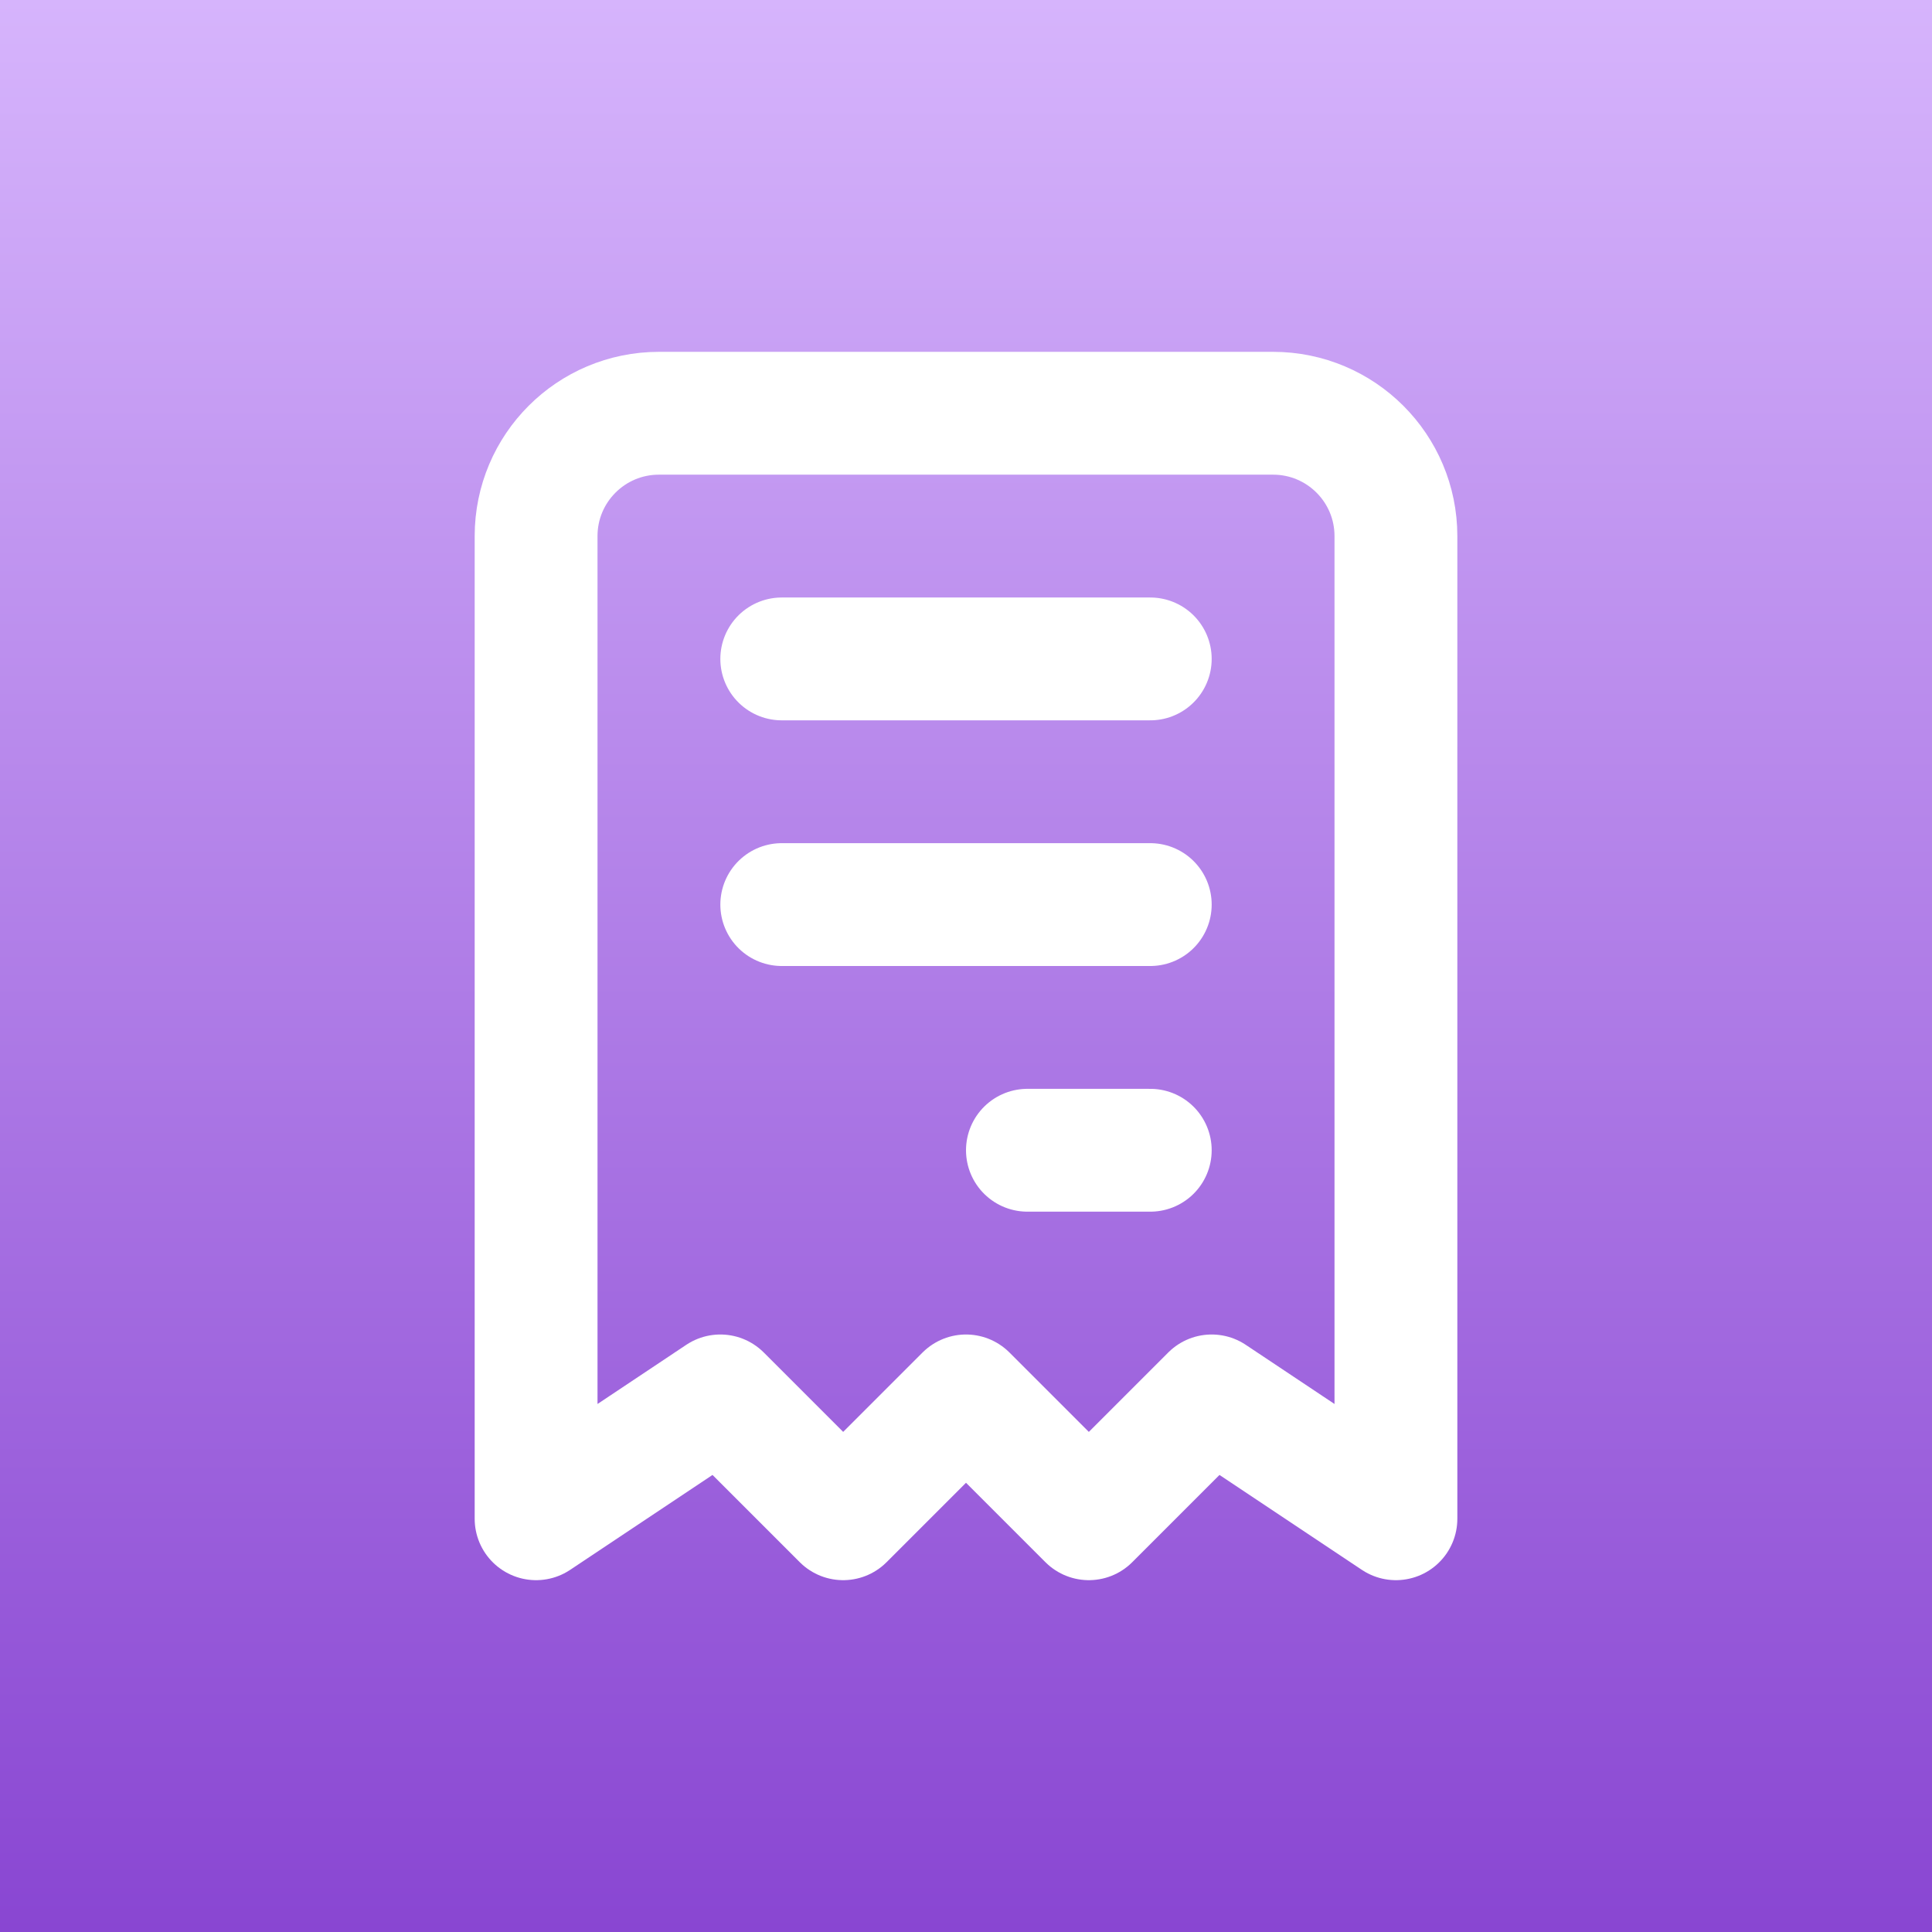
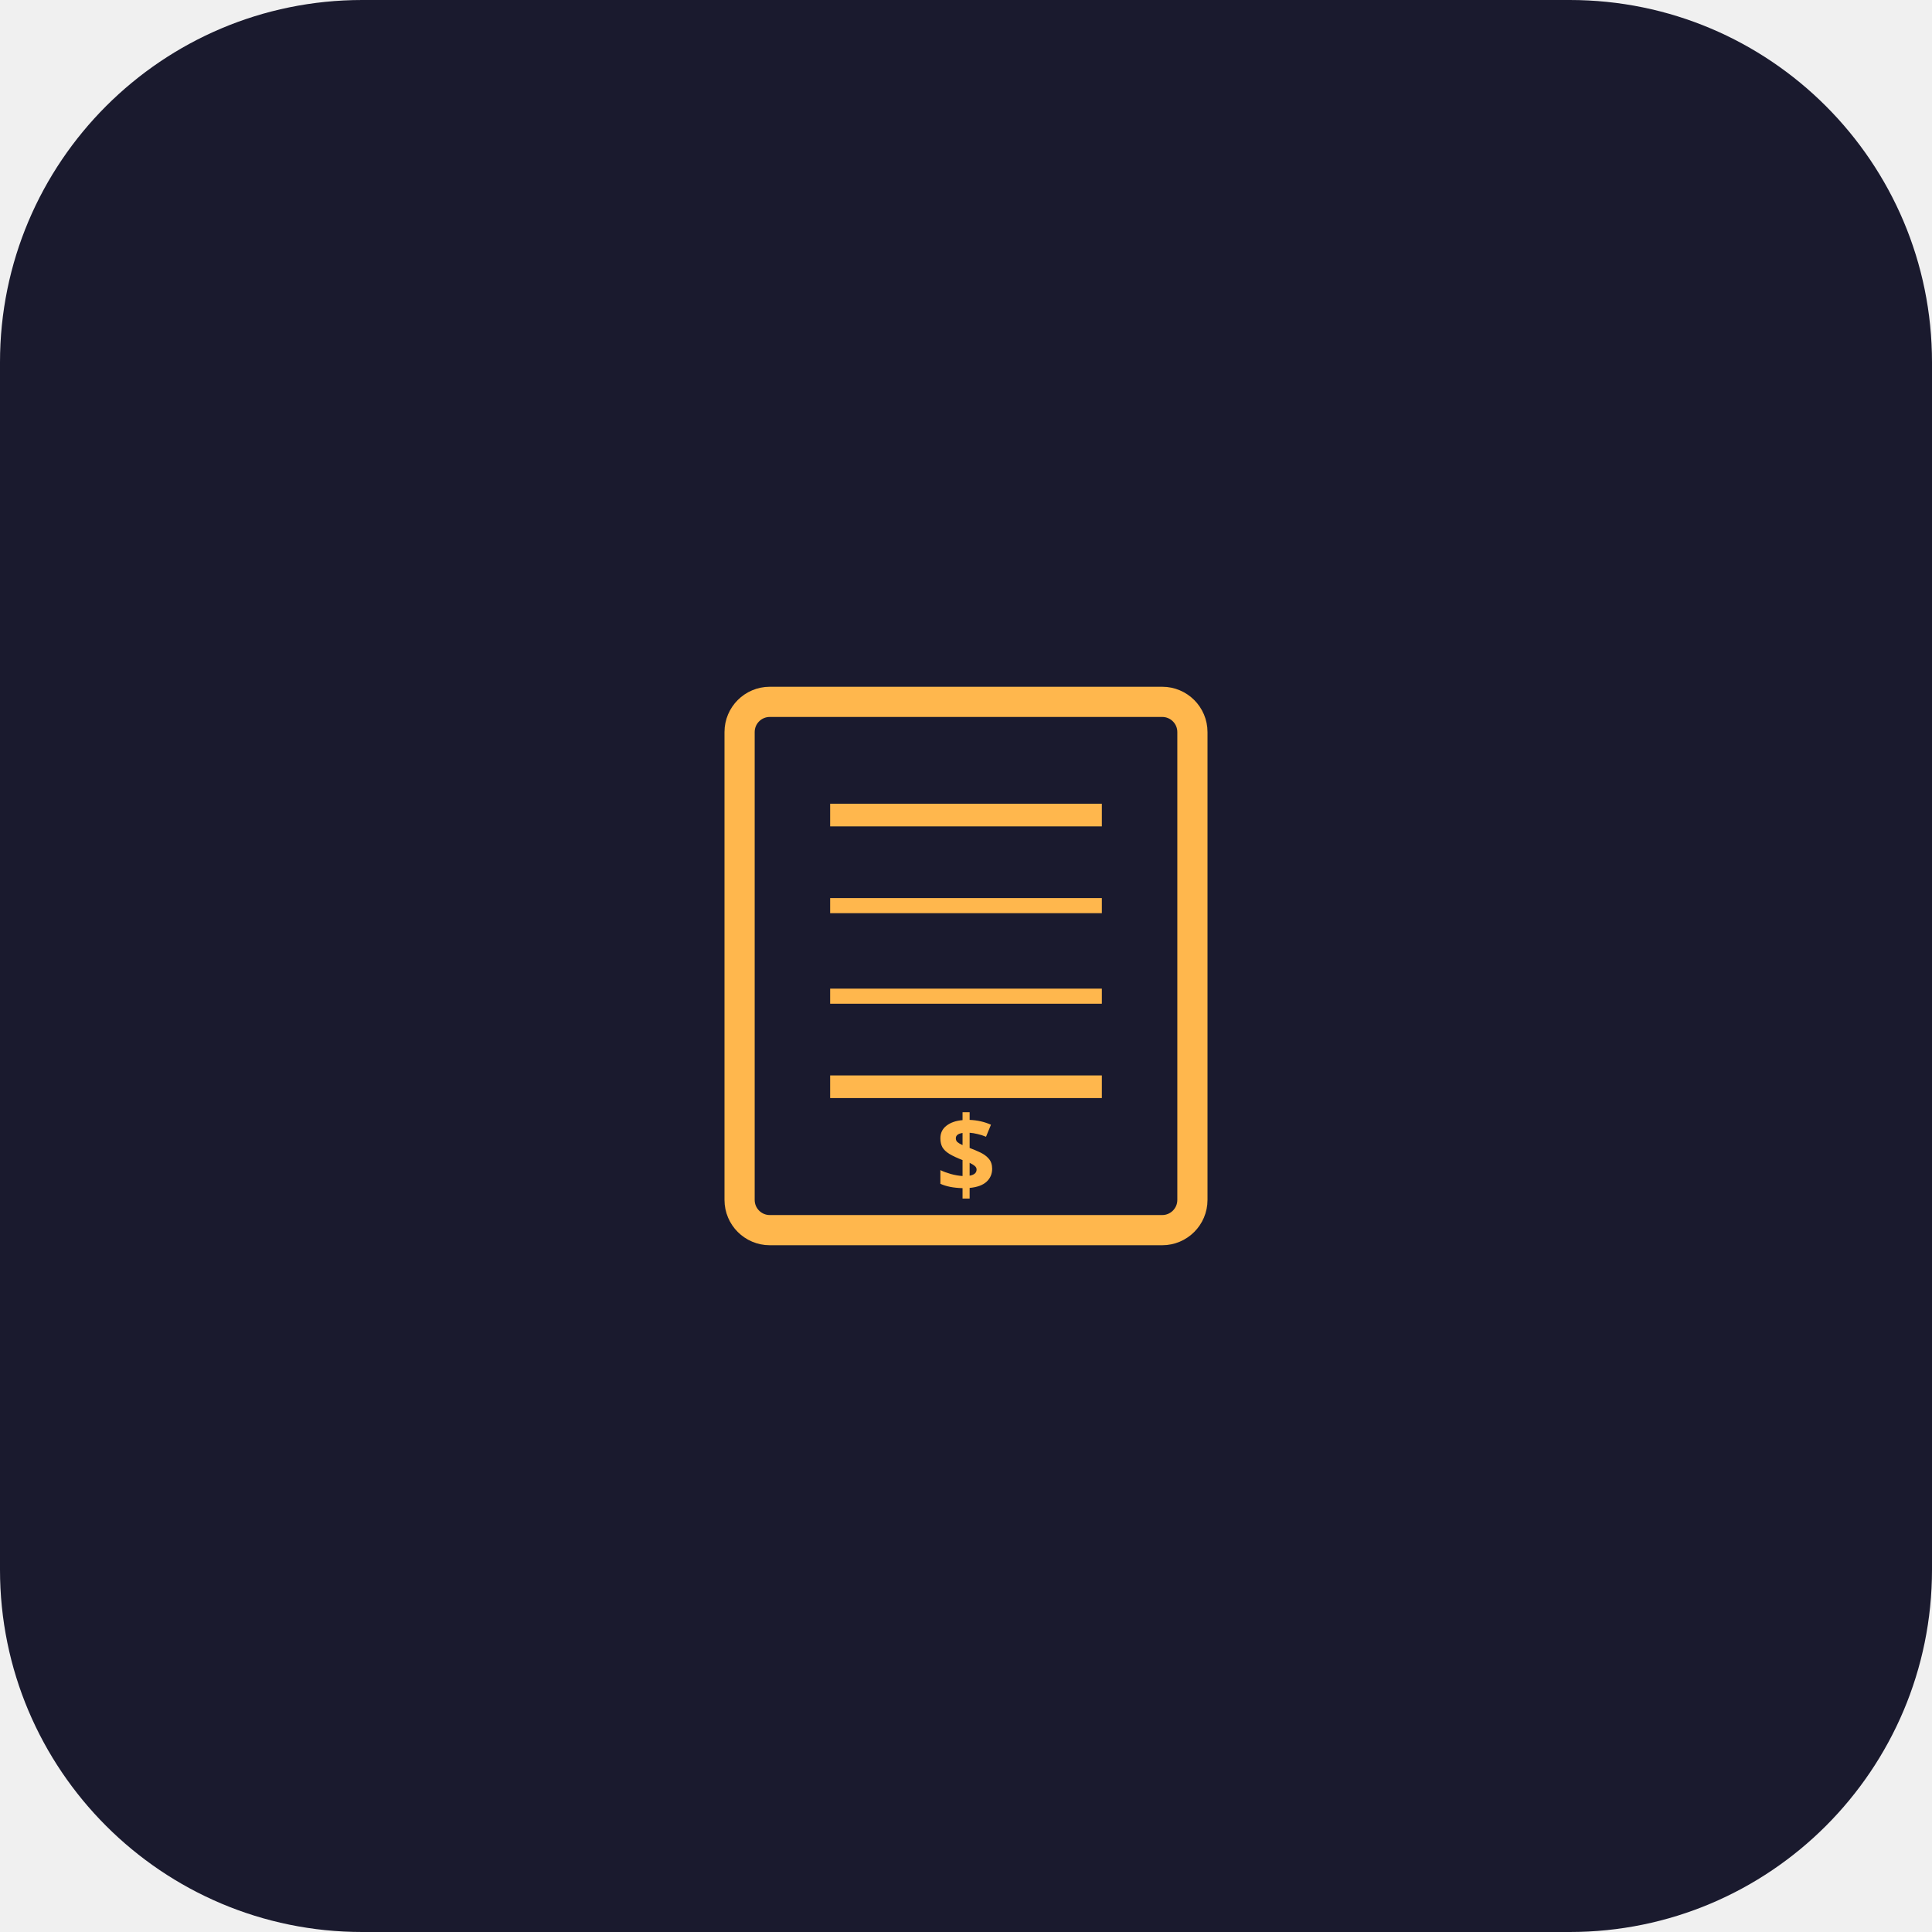
- <svg xmlns="http://www.w3.org/2000/svg" width="256" height="256" viewBox="0 0 256 256" fill="none">
-   <g clip-path="url(#clip0_1768_890)">
-     <rect width="256" height="256" fill="url(#paint0_linear_1768_890)" />
-     <g clip-path="url(#clip1_1768_890)">
-       <path d="M103.587 87.31H152.415M103.587 119.862H152.415M136.139 152.414H152.415M71.035 201.242V71.034C71.035 62.045 78.322 54.758 87.311 54.758H168.691C177.68 54.758 184.967 62.045 184.967 71.034V201.242L160.553 184.966L144.277 201.242L128.001 184.966L111.725 201.242L95.449 184.966L71.035 201.242Z" stroke="white" stroke-width="16.276" stroke-linecap="round" stroke-linejoin="round" />
-     </g>
+ <svg xmlns="http://www.w3.org/2000/svg" width="256" height="256" viewBox="0 0 256 256">
+   <rect width="256" height="256" rx="48" fill="#1a1a2e" />
+   <g transform="translate(128,128)">
+     <rect x="-30" y="-35" width="60" height="70" rx="4" fill="none" stroke="#ffb74d" stroke-width="4" />
+     <line x1="-18" y1="-20" x2="18" y2="-20" stroke="#ffb74d" stroke-width="3" />
+     <line x1="-18" y1="-8" x2="18" y2="-8" stroke="#ffb74d" stroke-width="2" />
+     <line x1="-18" y1="4" x2="18" y2="4" stroke="#ffb74d" stroke-width="2" />
+     <line x1="-18" y1="16" x2="18" y2="16" stroke="#ffb74d" stroke-width="3" />
+     <text x="0" y="30" text-anchor="middle" fill="#ffb74d" font-size="14" font-family="sans-serif" font-weight="bold">$</text>
  </g>
-   <defs>
-     <linearGradient id="paint0_linear_1768_890" x1="128" y1="0" x2="128" y2="256" gradientUnits="userSpaceOnUse">
-       <stop stop-color="#D6B4FC" />
-       <stop offset="1" stop-color="#8946D2" />
-     </linearGradient>
-     <clipPath id="clip0_1768_890">
-       <rect width="256" height="256" fill="white" />
-     </clipPath>
-     <clipPath id="clip1_1768_890">
-       <rect width="200" height="200" fill="white" transform="translate(28 28)" />
-     </clipPath>
-   </defs>
</svg>
